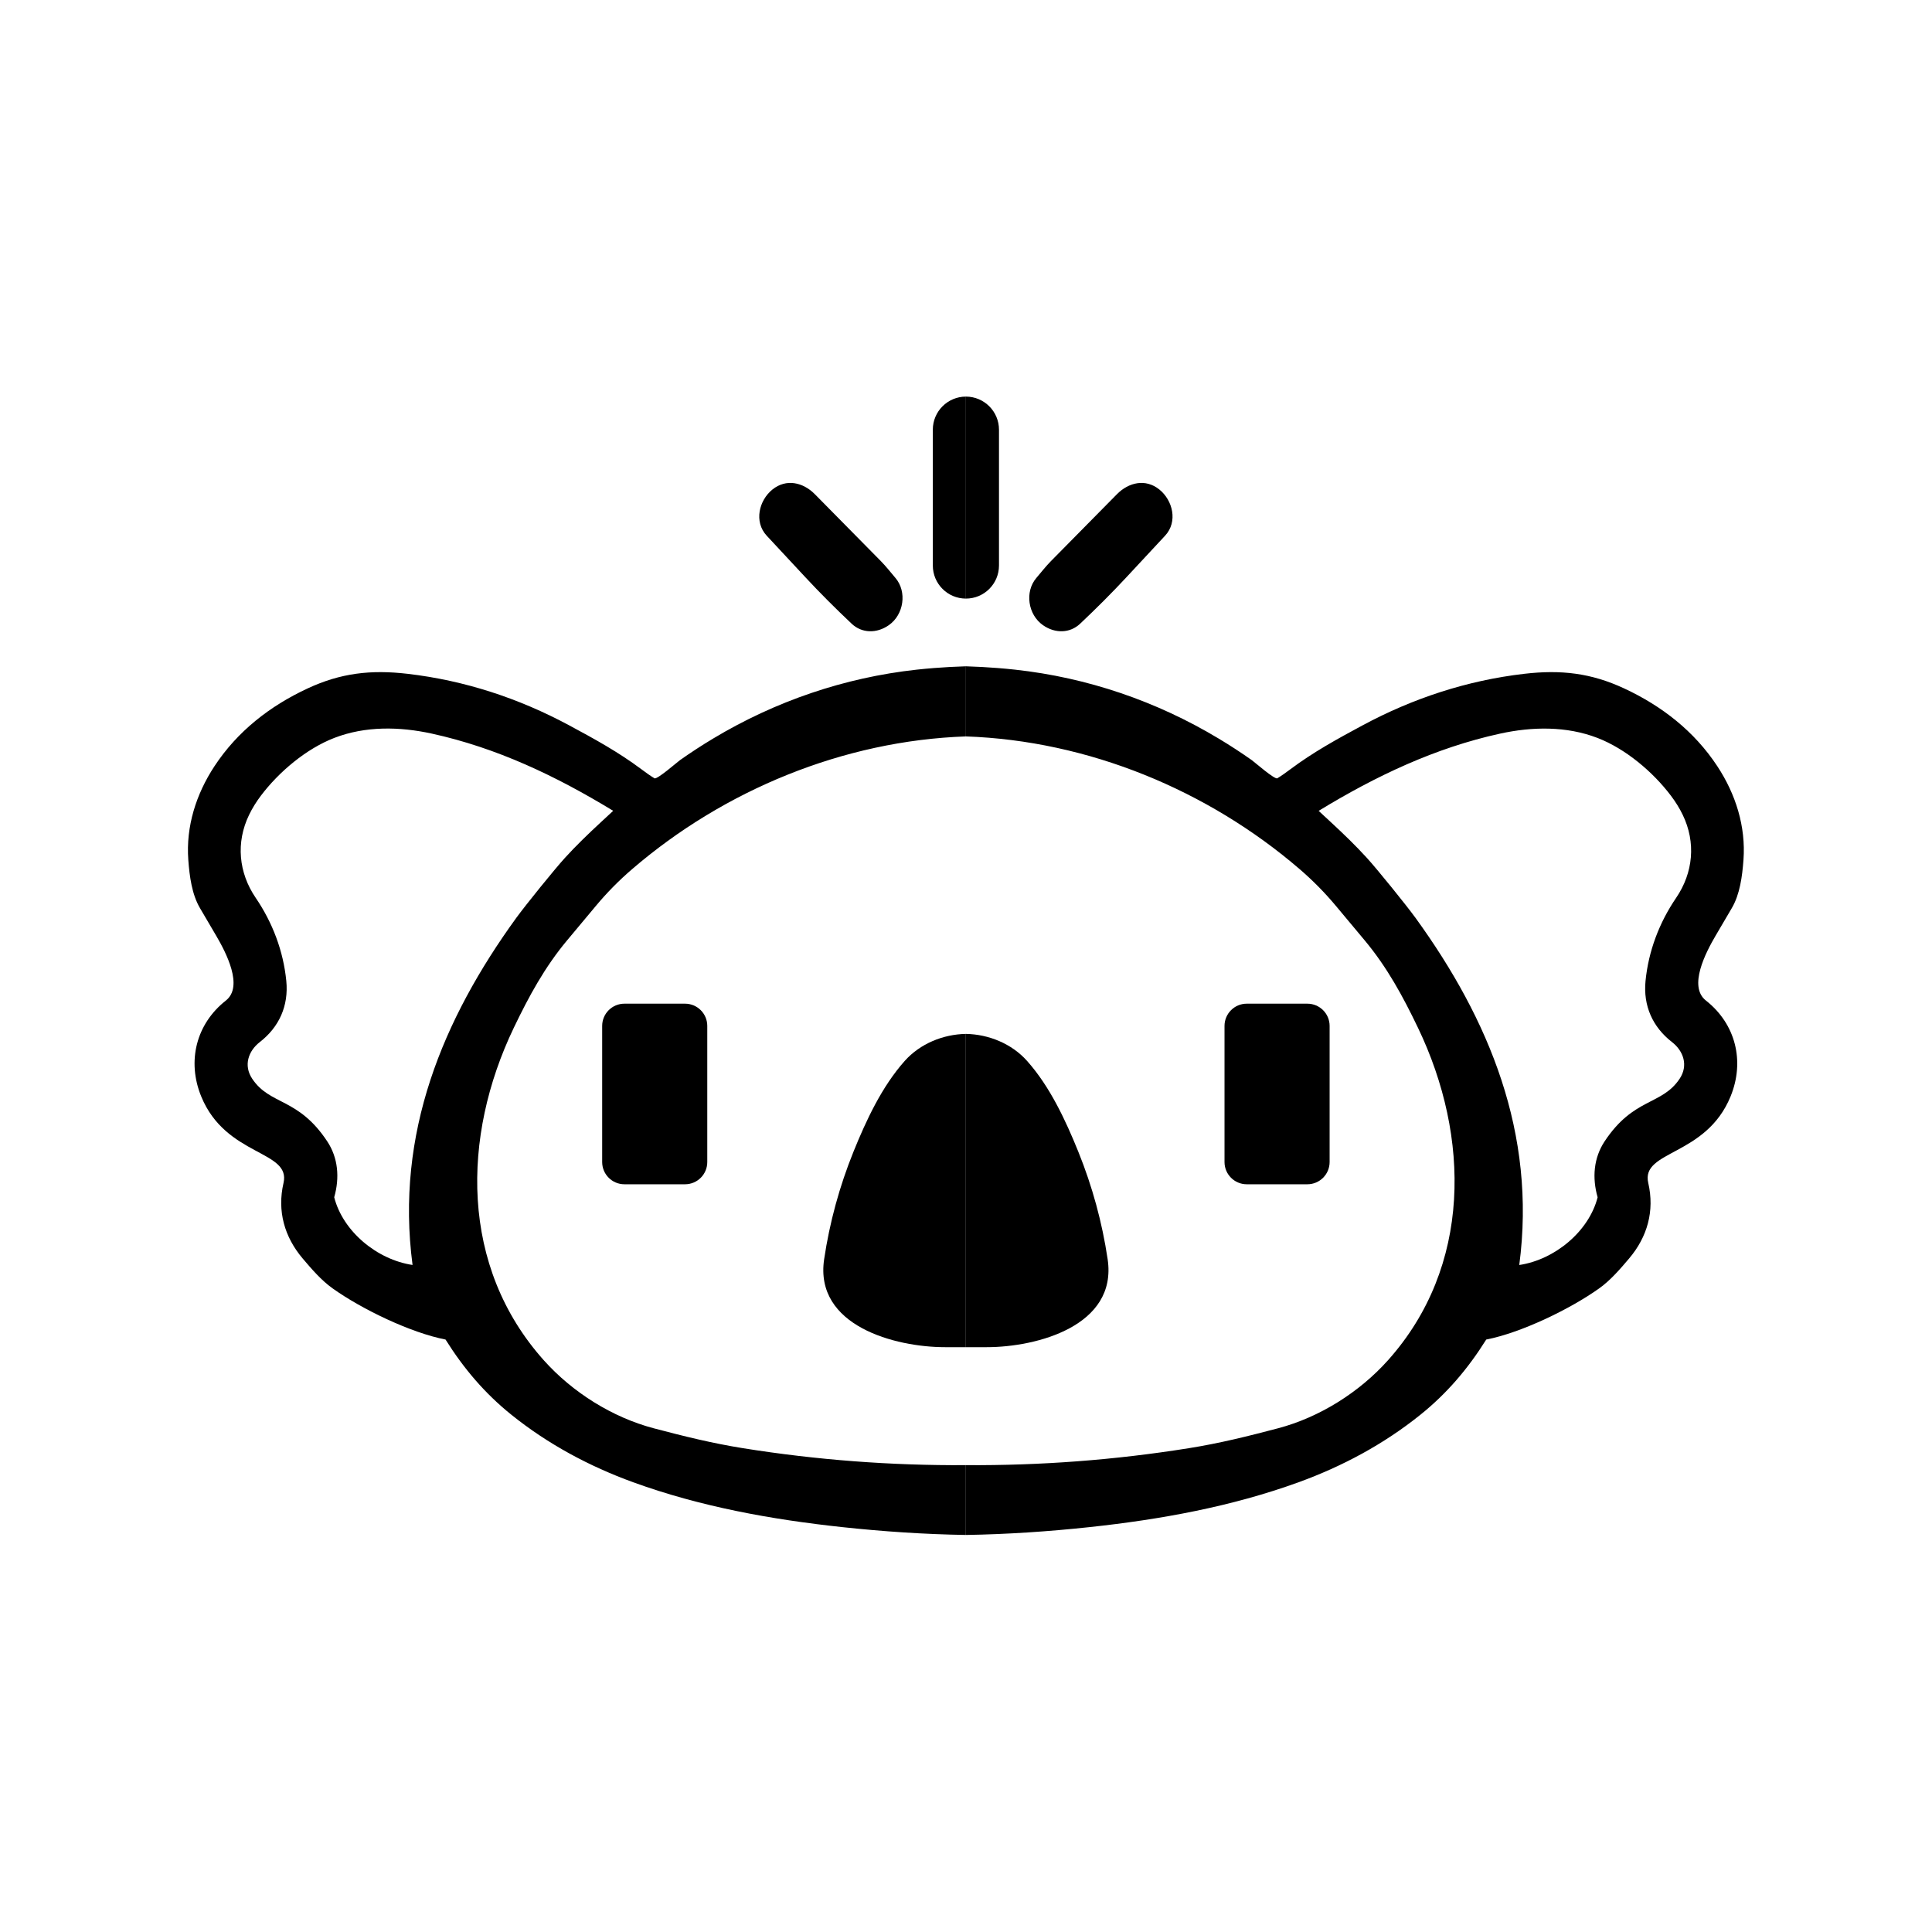
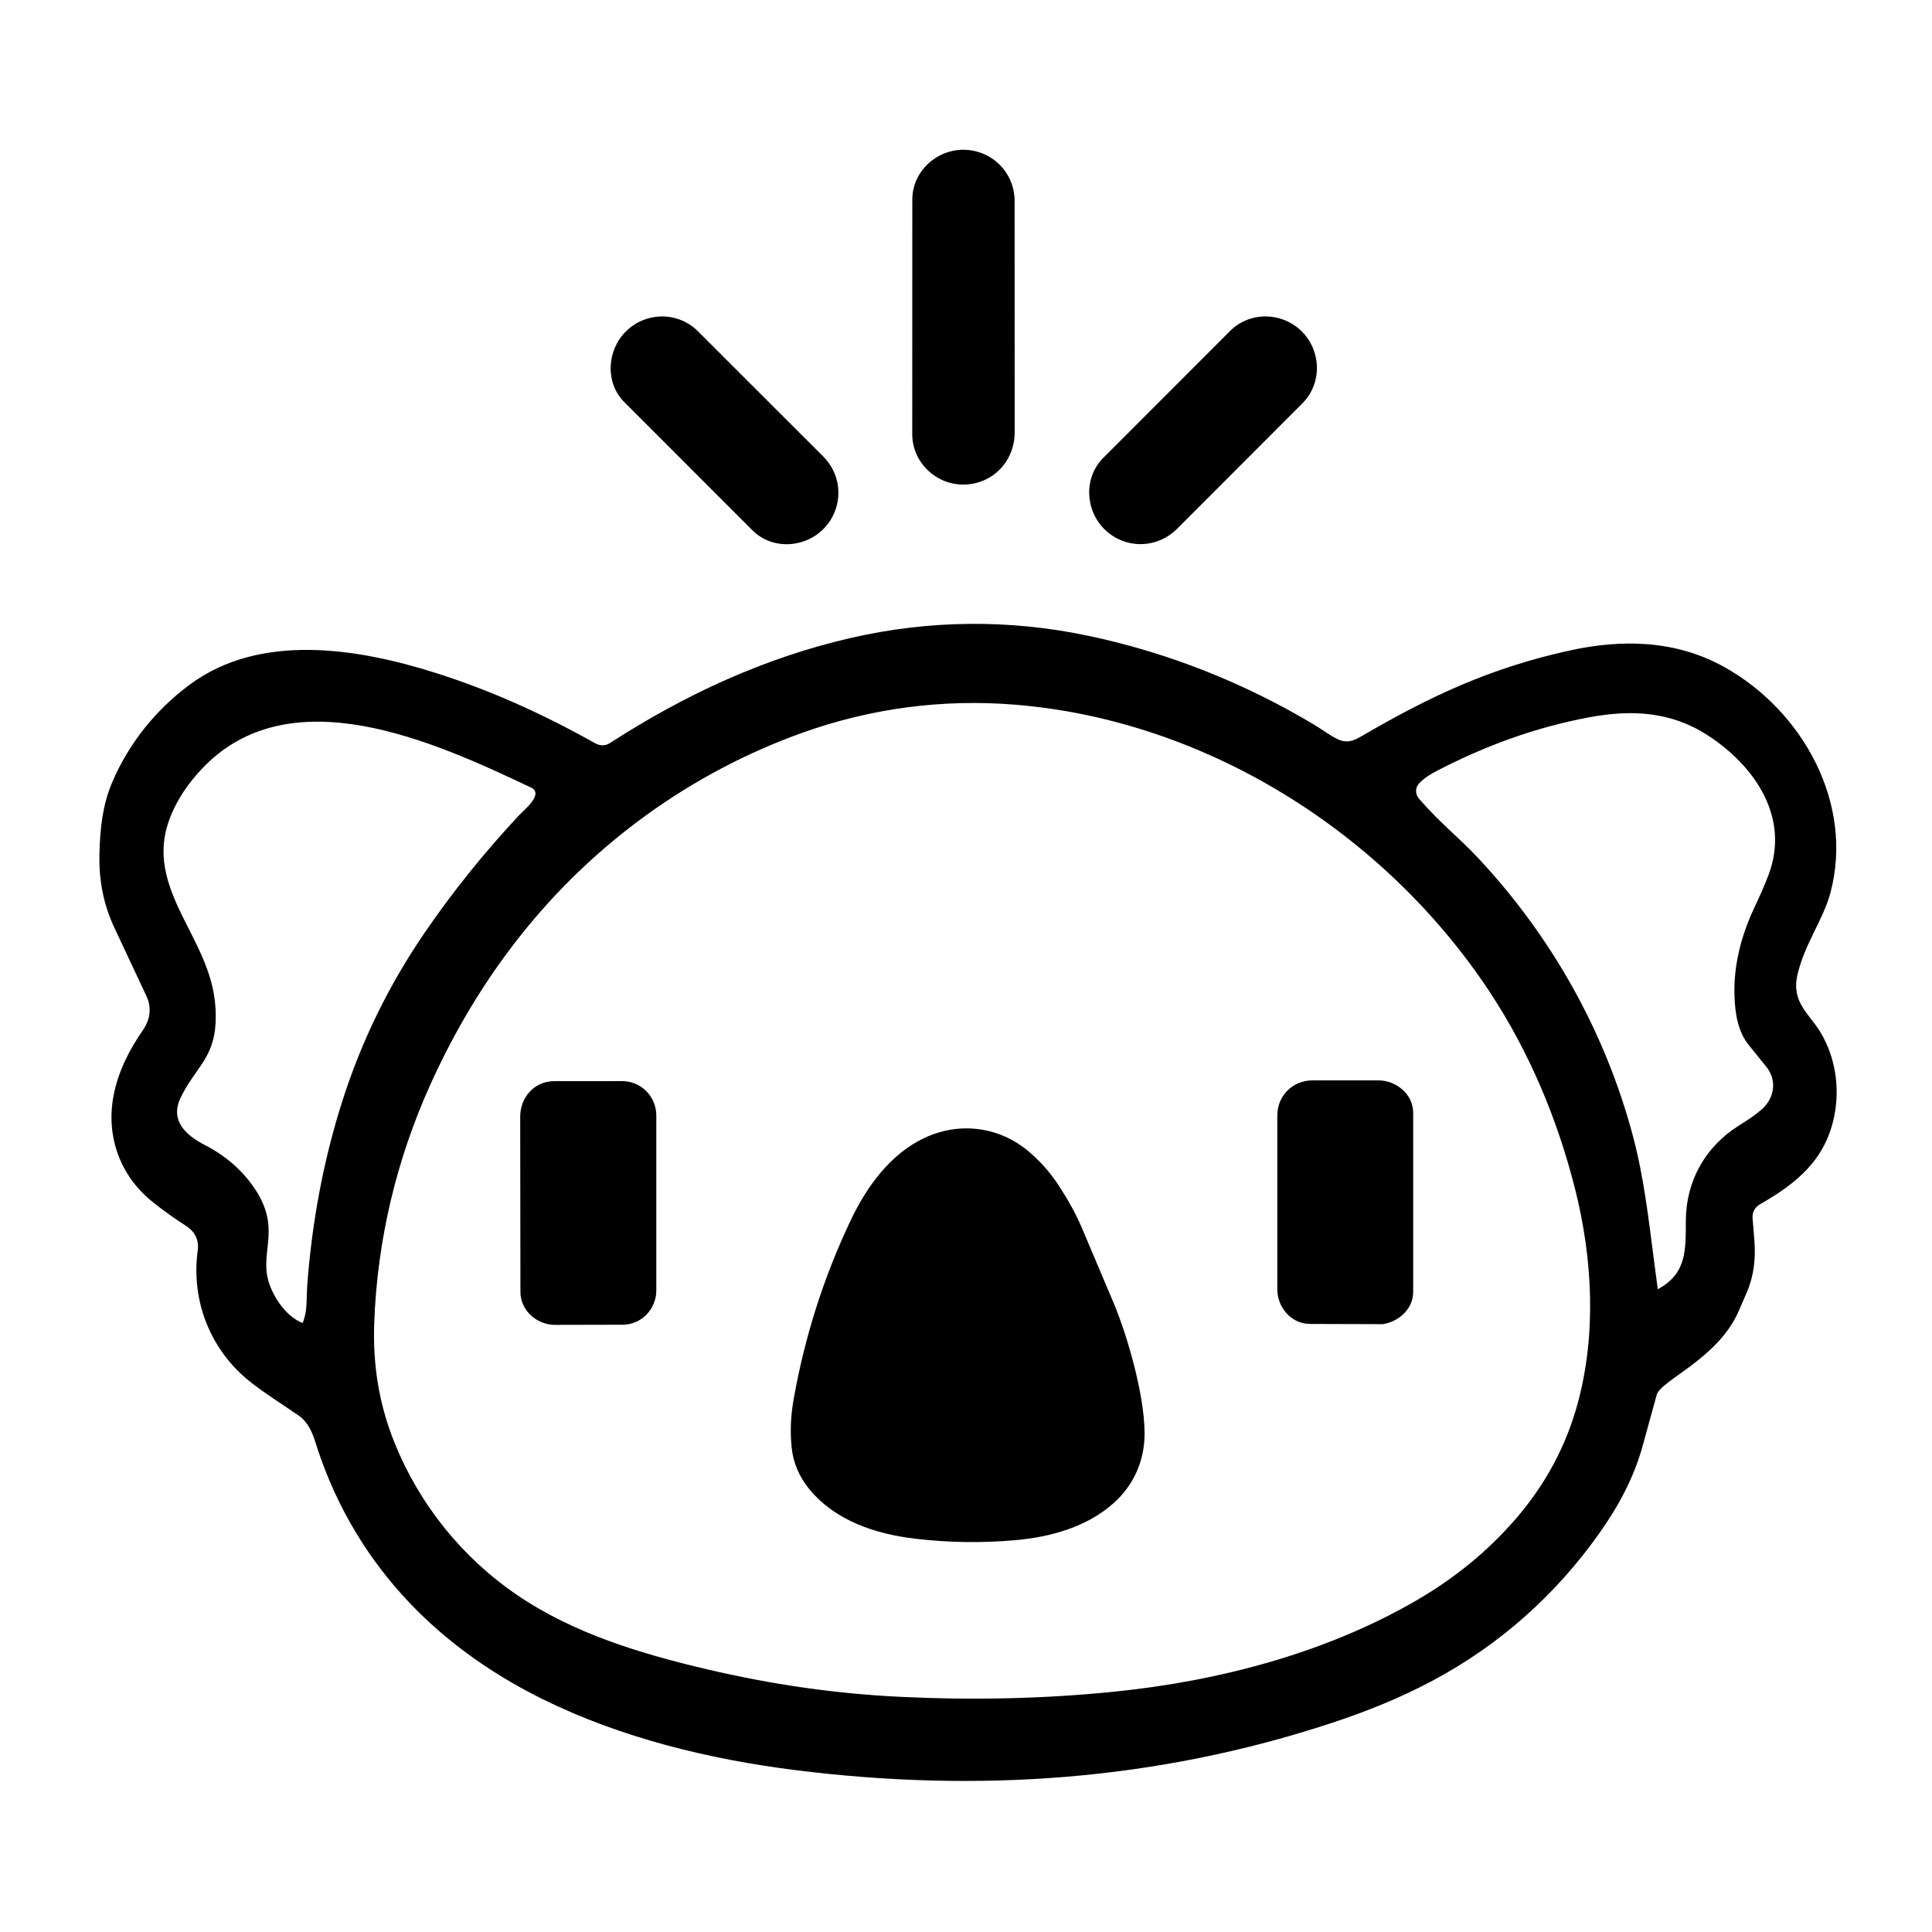
- <svg xmlns="http://www.w3.org/2000/svg" version="1.0" id="Layer_1" x="0px" y="0px" viewBox="0 0 1117.09 1117.09" style="enable-background:new 0 0 1117.09 1117.09;" xml:space="preserve">
-   <style type="text/css">
- 	.st0{fill:none;}
- </style>
-   <path class="st0" d="M969.99,517.65c14.67-21.58,7.76-47.73-9.82-64.34c-10.66-10.09-13.59-12.42-25.37-20.94  c-21.43-15.51-51.49-12.62-75.67-6.32c-17.65,4.6-34.27,10.09-50.56,18.17l-27.12,13.46c-6.57,3.26-12.72,7.28-18.51,11.52  c40,36.06,75.13,83.07,96.44,131.95c12.73,29.22,24.94,79.04,21.26,110.56l-2.66,22.8c20.65-10.6,26.03-10.93,40.51-27.37  c14.21-16.1-8.83-27.24,14.53-54.39c16.2-18.83,32.39-15.56,39.52-31.71c8.34-18.89-23.77-19.26-21.19-52.35  C952.81,549.95,959.58,532.95,969.99,517.65z" />
-   <path class="st0" d="M326.69,495.99c6.45-7.07,13.26-13.64,20.25-20.12l7.59-7.03c-33.26-20.29-67.52-36.48-104.92-44.66  c-18.58-4.06-38.33-4.43-56.29,2.49c-16.23,6.26-32.08,19.62-42.51,33.46c-2.61,3.46-4.92,7.14-6.8,11.04  c-7.7,15.92-6.09,33.43,3.84,48c9.75,14.33,15.98,30.76,17.68,48.04c1.41,14.39-4.15,26.66-15.29,35.31  c-6.63,5.14-9.58,13.5-4.42,21.24c10.32,15.46,26.53,10.72,43.39,36.21c6.27,9.49,7.27,20.93,4.02,32.31  c5,19.64,24.66,36.06,45.3,39.15c-10.05-76.15,17.56-142.16,59.9-200.58C303.75,523.5,320.74,502.49,326.69,495.99z" />
-   <path class="st0" d="M560.68,597.8c16.3,0.4,28.5,8.79,37.9,21.75c9.06,12.49,16,27.12,22.16,41.2  c6.28,14.34,11.61,29.09,16.06,44.11c4.82,16.28,8.13,42.41-6.28,54.32c-21.91,18.12-45.83,19.66-72.04,19.76v68.21  c22.54-0.14,45.13-1.21,67.81-3.25c57.7-5.2,120.37-20.39,170.27-49.84c20.52-12.1,38.56-37.48,45.66-60.17  c7.22-23.04,8.21-46.37,3.07-69.93c-2.47-11.31-5.09-22.06-9.37-32.75c-18.32-45.82-42.65-81.94-73.86-119.77  c-15.69-14.95-31.62-27.97-49-40.74c-15.69-11.54-35.45-20.84-53.83-27.83c-26.08-9.93-52.29-16.03-80.57-17.09  c-6.73-0.25-13.47-0.24-20.18-0.01V597.8C559.22,597.79,559.95,597.78,560.68,597.8z M712.69,593.92c0-7.09,5.76-12.85,12.85-12.85  h35.07c7.09,0,12.85,5.76,12.85,12.85v77.25c0,7.09-5.76,12.85-12.85,12.85h-35.07c-7.09,0-12.85-5.76-12.85-12.85V593.92z" />
-   <path class="st0" d="M344.62,523.69l-16.7,19.99c-12.96,15.52-22.1,32.34-30.86,50.62c-30.19,62.94-31.12,138.04,17.4,192.24  c16.55,18.49,39.56,32.97,63.53,39.29c17.29,4.56,33.66,8.65,51.58,11.51c42.92,6.87,85.82,10.07,128.91,9.8v-68.21  c-3.97,0.02-7.99,0-12.06,0c-28.74,0.01-75.62-12.23-69.89-50.83c3.16-21.29,8.88-42.19,16.95-62.15  c7.37-18.24,16.45-37.75,29.68-52.57c8.87-9.95,22.11-15.34,35.33-15.59V425.78c-70.75,2.44-139.87,31.03-193.03,76.77  C357.82,509.13,350.9,516.17,344.62,523.69z M408.95,593.18v78.72c0,7.1-5.76,12.85-12.85,12.85h-35.07  c-7.09,0-12.85-5.76-12.85-12.85v-78.72c0-7.09,5.76-12.85,12.85-12.85h35.07C403.19,580.34,408.95,586.09,408.95,593.18z" />
-   <path d="M465.39,333.47c8.79,9.46,17.73,18.37,27.07,27.19c5.86,5.52,14.4,5.76,21.47,0.81c8.71-6.09,10.6-19.31,3.85-27.26  c-2.78-3.28-5.59-6.86-8.47-9.78l-38.2-38.72c-6.8-6.87-16.54-9.06-24.45-2.7c-7.75,6.22-10.89,18.6-3.34,26.74L465.39,333.47z" />
-   <path d="M348.18,593.18v78.72c0,7.09,5.76,12.85,12.85,12.85h35.07c7.09,0,12.85-5.74,12.85-12.85v-78.72  c0-7.09-5.76-12.85-12.85-12.85h-35.07C353.94,580.34,348.18,586.09,348.18,593.18z" />
-   <g id="Layer_2">
-     <path d="M429.57,837.35c-17.92-2.87-34.29-6.95-51.58-11.51c-23.97-6.32-46.98-20.8-63.53-39.29   c-48.51-54.21-47.59-129.3-17.4-192.24c8.76-18.28,17.9-35.1,30.86-50.62l16.7-19.99c6.28-7.52,13.19-14.56,20.84-21.13   c53.15-45.74,122.28-74.34,193.03-76.77v-40.54c-6.12,0.17-12.24,0.52-18.33,0.99c-3.39,0.27-6.77,0.58-10.15,0.95   c-41.77,4.59-81.7,18.22-117.7,39.85c-6.53,3.91-12.9,8.07-19.12,12.45c-1.58,1.12-13.27,11.38-14.78,10.51   c-2.21-1.3-5.32-3.55-7.54-5.22c-13.28-9.93-27.1-17.51-41.87-25.45c-29.06-15.61-60.35-25.9-93.33-29.74   c-21.33-2.48-38.74-0.42-57.78,8.44c-21.82,10.15-40.56,24.74-53.86,44.94c-10.63,16.14-16.59,34.88-15.15,54.24   c0.71,9.53,2.07,19.88,6.73,27.82l9.37,15.96c5.65,9.64,16,29.36,5.6,37.53c-17.16,13.52-22.57,35.05-14.25,55.41   c14.27,34.93,52,31.05,47.6,50.06c-3.75,16.24,0.55,31.22,11.05,43.63c5.16,6.09,10.78,12.64,17.29,17.29   c16.84,12.03,45.19,25.7,65.34,29.61c10.59,16.89,22.77,31.18,38.09,43.5c21.07,16.94,45.02,29.79,70.39,39.01   c38.88,14.13,79.88,21.54,120.95,25.95c23.64,2.54,47.52,4.14,71.43,4.53l0-40.37C515.39,847.42,472.49,844.21,429.57,837.35z    M238.54,731.41c-20.65-3.08-40.3-19.5-45.3-39.15c3.25-11.38,2.25-22.82-4.02-32.31c-16.86-25.49-33.07-20.75-43.39-36.21   c-5.16-7.73-2.21-16.1,4.42-21.24c11.14-8.65,16.7-20.92,15.29-35.31c-1.7-17.28-7.93-33.71-17.68-48.04   c-9.93-14.57-11.54-32.08-3.84-48c1.88-3.89,4.19-7.58,6.8-11.04c10.43-13.84,26.29-27.2,42.51-33.46   c17.96-6.93,37.71-6.55,56.29-2.49c37.4,8.18,71.65,24.37,104.92,44.66l-7.59,7.03c-6.99,6.48-13.8,13.05-20.25,20.12   c-5.95,6.5-22.93,27.51-28.25,34.84C256.1,589.25,228.49,655.27,238.54,731.41z" />
-     <path d="M558.49,847.15l0,40.37c23.91-0.39,47.78-1.99,71.43-4.53c41.07-4.41,82.07-11.82,120.95-25.95   c25.37-9.22,49.32-22.07,70.39-39.01c15.33-12.32,27.51-26.61,38.09-43.5c20.16-3.92,48.5-17.59,65.34-29.61   c6.51-4.65,12.13-11.2,17.29-17.29c10.5-12.41,14.8-27.39,11.05-43.63c-4.39-19,33.33-15.12,47.6-50.06   c8.33-20.36,2.92-41.9-14.25-55.41c-10.39-8.17-0.05-27.89,5.6-37.53l9.37-15.96c4.66-7.94,6.03-18.28,6.73-27.82   c1.44-19.36-4.52-38.11-15.15-54.24c-13.3-20.2-32.04-34.79-53.86-44.94c-19.04-8.87-36.45-10.92-57.78-8.44   c-32.98,3.84-64.27,14.13-93.33,29.74c-14.78,7.94-28.59,15.52-41.87,25.45c-2.22,1.67-5.33,3.92-7.54,5.22   c-1.5,0.87-13.19-9.39-14.78-10.51c-6.22-4.38-12.59-8.54-19.12-12.45c-36-21.64-75.93-35.27-117.7-39.85   c-3.38-0.37-6.76-0.68-10.15-0.95c-6.1-0.47-12.21-0.82-18.33-0.99v40.54c70.75,2.44,139.87,31.03,193.03,76.77   c7.64,6.58,14.56,13.62,20.84,21.13l16.7,19.99c12.96,15.52,22.1,32.34,30.86,50.62c30.19,62.94,31.12,138.04-17.4,192.24   c-16.55,18.49-39.56,32.97-63.53,39.29c-17.29,4.56-33.66,8.65-51.58,11.51C644.48,844.21,601.58,847.42,558.49,847.15z    M818.54,530.83c-5.32-7.34-22.3-28.34-28.25-34.84c-6.45-7.07-13.26-13.64-20.25-20.12l-7.59-7.03   c33.26-20.29,67.52-36.48,104.92-44.66c18.58-4.06,38.33-4.43,56.29,2.49c16.23,6.26,32.08,19.62,42.51,33.46   c2.61,3.46,4.92,7.14,6.8,11.04c7.7,15.92,6.09,33.43-3.84,48c-9.75,14.33-15.98,30.76-17.68,48.04   c-1.41,14.39,4.15,26.66,15.29,35.31c6.63,5.14,9.58,13.5,4.42,21.24c-10.32,15.46-26.53,10.72-43.39,36.21   c-6.27,9.49-7.27,20.93-4.02,32.31c-5,19.64-24.66,36.06-45.3,39.15C888.48,655.27,860.87,589.25,818.54,530.83z" />
-   </g>
-   <path d="M651.58,333.47c-8.79,9.46-17.73,18.37-27.07,27.19c-5.86,5.52-14.4,5.76-21.47,0.81c-8.71-6.09-10.6-19.31-3.85-27.26  c2.78-3.28,5.59-6.86,8.47-9.78l38.2-38.72c6.8-6.87,16.54-9.06,24.45-2.7c7.75,6.22,10.89,18.6,3.34,26.74L651.58,333.47z" />
-   <g id="Layer_4">
-     <path d="M593.82,613.39c13.23,14.83,22.3,34.33,29.68,52.57c8.07,19.95,13.79,40.86,16.95,62.15   c5.73,38.59-41.15,50.84-69.89,50.83c-4.08,0-8.1,0.02-12.06,0V597.8C571.71,598.06,584.94,603.45,593.82,613.39z" />
-     <path d="M523.15,613.39c-13.23,14.83-22.3,34.33-29.68,52.57c-8.07,19.95-13.79,40.86-16.95,62.15   c-5.73,38.59,41.15,50.84,69.89,50.83c4.08,0,8.1,0.02,12.06,0V597.8C545.26,598.06,532.03,603.45,523.15,613.39z" />
-   </g>
-   <path d="M768.79,593.18v78.72c0,7.09-5.76,12.85-12.85,12.85h-35.07c-7.09,0-12.85-5.74-12.85-12.85v-78.72  c0-7.09,5.76-12.85,12.85-12.85h35.07C763.04,580.34,768.79,586.09,768.79,593.18z" />
-   <g id="Layer_3">
-     <path d="M539.36,248.46v78.51c0,10.57,8.56,19.14,19.13,19.14l0-116.8C547.92,229.33,539.36,237.89,539.36,248.46z" />
-     <path d="M577.62,248.46v78.51c0,10.57-8.56,19.14-19.13,19.14l0-116.8C569.05,229.33,577.62,237.89,577.62,248.46z" />
-   </g>
+ <svg xmlns="http://www.w3.org/2000/svg" width="1500" height="1500" viewBox="0 0 1500 1500" fill="none">
+   <path d="M1112.31 1304.83C1086.81 1318.43 1061.35 1328.63 1034.34 1337.56C898.41 1382.49 759.69 1392.09 617.85 1374.35C550.555 1365.94 481.88 1349.18 421.09 1319.11C335.75 1276.88 273.02 1210.3 244.505 1118.64C242.145 1111.05 238.335 1103.46 231.975 1099.1C219.59 1090.61 207.695 1083.15 195.895 1074.12C163.825 1049.56 148.025 1010.57 153.55 970.621C154.635 962.776 151.12 956.116 144.83 952.051C135.425 945.971 126.815 939.881 118.16 932.911C93.145 912.771 81.99 881.911 88.275 850.111C91.915 831.686 100.245 815.286 110.93 799.846C116.555 791.716 117.97 782.471 113.66 773.286L88.85 720.396C80.255 702.076 76.715 683.231 77.2 663.001C77.665 643.656 79.545 624.986 87.25 607.041C100.13 577.041 120.725 551.406 146.835 531.891C201.71 490.881 277.635 503.231 338.54 522.546C381.82 536.271 422.44 554.826 461.905 576.976C465.925 579.236 469.955 579.241 473.795 576.761C531.46 539.486 593.2 510.786 660.515 495.311C721.55 481.281 783.905 480.701 845.335 493.706C907.21 506.801 966.225 530.271 1020.28 562.646C1026.6 566.426 1032.07 570.721 1038.14 573.696C1045.5 577.311 1050.6 575.381 1056.92 571.686C1110.42 540.431 1156.99 518.716 1218.01 505.191C1259.61 495.971 1301.39 496.931 1339.13 518.086C1399.93 552.171 1439.55 624.181 1421.15 693.081C1415.4 714.596 1401.52 731.866 1395.63 756.391C1390.38 778.231 1404.86 787.106 1413.44 801.491C1424.99 820.881 1428.5 844.071 1424.2 866.101C1417.55 900.166 1395.08 918.656 1366.76 934.821C1362.49 937.261 1360.3 940.976 1360.71 946.011L1362.09 963.021C1363.21 976.701 1361.75 990.601 1356.31 1003.16L1349.94 1017.88C1333.83 1055.07 1289.39 1071.53 1286.22 1083.05L1275.4 1122.42C1268.52 1147.44 1256.5 1169.57 1241.54 1190.67C1207.72 1238.33 1164.44 1277.03 1112.3 1304.84L1112.31 1304.83ZM865.81 1313.35C946.885 1305.09 1030.2 1283.08 1100.25 1242.24C1129.41 1225.23 1155.02 1204.48 1176.99 1179.04C1199.56 1152.9 1215.72 1123.23 1224.84 1089.88C1239.57 1036.01 1236.52 977.056 1222.83 922.906C1209.12 868.706 1187.25 816.456 1156.31 769.681C1074.84 646.531 936.305 559.156 788.08 547.116C731.69 542.536 675.955 549.931 622.845 568.956C536.735 599.801 461.095 654.611 404.24 726.206C376.005 761.761 352.815 800.681 334.11 842.101C307.705 900.576 292.925 962.796 290.55 1026.94C289.35 1059.28 294.165 1090.04 306.265 1120.03C325.62 1168 358.775 1209.32 401.555 1238.42C445.57 1268.36 497.76 1284.03 549.105 1296.08C598.82 1307.74 648.48 1315.03 699.635 1317.45C755.115 1320.07 809.9 1319.04 865.81 1313.35V1313.35ZM1308.89 947.411C1309.09 916.696 1324.13 890.391 1349.49 874.266C1356.21 869.991 1362.76 865.976 1368.5 860.641C1378 851.816 1379.51 838.351 1371.41 828.316L1357.72 811.346C1349.21 800.791 1347.07 786.756 1346.64 772.991C1345.91 749.296 1351.88 726.501 1361.85 705.156C1365.96 696.351 1369.74 688.176 1373.13 679.156C1389.85 634.646 1362.54 594.771 1326.09 571.036C1297.26 552.256 1266.5 550.721 1232.86 557.086C1191.92 564.831 1153.34 578.981 1116.45 598.041C1110.99 600.861 1106.13 603.741 1102.08 607.906C1098.56 611.536 1098.65 616.611 1101.83 620.256C1119.15 640.171 1131.94 649.331 1148.32 666.911C1205.03 727.751 1246.43 801.576 1267.85 882.181C1276.26 913.801 1279.85 945.646 1284.07 977.891L1287.09 1000.96C1309.71 988.746 1308.74 970.676 1308.89 947.421V947.411ZM207.42 990.406C209.925 1004.27 221.49 1022.26 235.04 1027.15C237.38 1021 237.99 1015.41 238.105 1008.99C238.27 999.721 238.995 991.321 239.93 981.886C244.205 938.746 252.45 896.941 265.56 855.591C280.455 808.601 301.75 765.051 329.565 724.361C351.865 691.736 376.425 661.361 403.325 632.641C406.505 629.246 422.63 616.351 412.37 611.491C337.41 575.971 224.28 523.931 155.875 597.846C146.135 608.371 138.35 619.566 132.835 632.806C120.525 662.356 129.365 686.886 142.915 713.916C156.465 740.946 169.145 763.021 167.345 794.911C165.79 822.461 150.375 830.256 139.955 852.936C131.875 870.531 144.965 881.746 158.96 888.946C175.66 897.541 189.64 909.666 199.475 925.496C216.44 952.791 203.76 970.156 207.415 990.401L207.42 990.406Z" fill="black" />
+   <path d="M864.82 1166.84C844.015 1185.55 815.635 1193.41 787.945 1195.82C761.82 1198.1 736.23 1197.7 710.26 1194.61C679.735 1190.99 648.65 1180.69 628.635 1156.52C620.635 1146.86 615.805 1135.96 614.585 1123.37C613.365 1110.78 613.975 1098.79 616.25 1085.99C624.82 1037.81 639.51 991.526 660.5 947.396C673.015 921.081 691.48 895.581 718.25 883.246C745.48 870.696 776.11 874.821 798.855 894.156C808.025 901.956 815.655 910.661 822.265 920.851C829.12 931.411 835.16 941.981 840.115 953.691L864.57 1011.49C875.87 1038.19 890.45 1089.5 888.465 1118.38C887.16 1137.35 878.885 1154.19 864.815 1166.84H864.82Z" fill="black" />
+   <path d="M787.795 335.521C787.805 358.561 770.295 375.911 748.42 376.226C727.105 376.531 708.255 359.386 708.265 336.966L708.32 155.051C708.325 132.756 727.39 116.006 748.44 116.281C769.895 116.561 787.725 133.756 787.735 156.051L787.795 335.521Z" fill="black" />
+   <path d="M914.03 410.416C898.125 426.341 873.685 426.261 858.03 411.416C842.695 396.876 840.91 371.171 856.61 355.456L954.97 257.026C970.48 241.506 995.365 242.291 1010.46 257.071C1025.8 272.086 1026.85 297.466 1011.11 313.226L914.03 410.416Z" fill="black" />
+   <path d="M639.045 354.315C654.845 370.105 654.59 394.36 640.13 409.86C625.67 425.36 599.875 427.41 584.185 411.715L484.815 312.325C469.425 296.935 471.37 271.785 485.895 257.36C501.24 242.115 526.235 241.56 541.89 257.205L639.045 354.315Z" fill="black" />
+   <path d="M483.46 1028.51L430.895 1028.63C417.03 1028.66 404.075 1017.68 404.055 1003.03L403.885 867.05C403.865 852.08 414.83 839.435 430.125 839.42L483.01 839.375C497.715 839.36 509.565 851.32 509.565 866.135V1001.87C509.565 1016.21 498.15 1028.48 483.45 1028.51H483.46Z" fill="black" />
+   <path d="M1073.61 1028.08L1016.97 1027.9C1002.59 1027.86 991.7 1015.14 991.7 1000.96V866.079C991.7 850.634 1003.71 838.809 1018.99 838.804L1070.12 838.789C1083.81 838.789 1097.19 849.349 1097.19 864.024L1097.2 1002.96C1097.2 1016.23 1086.16 1026.08 1073.61 1028.08H1073.61Z" fill="black" />
</svg>
